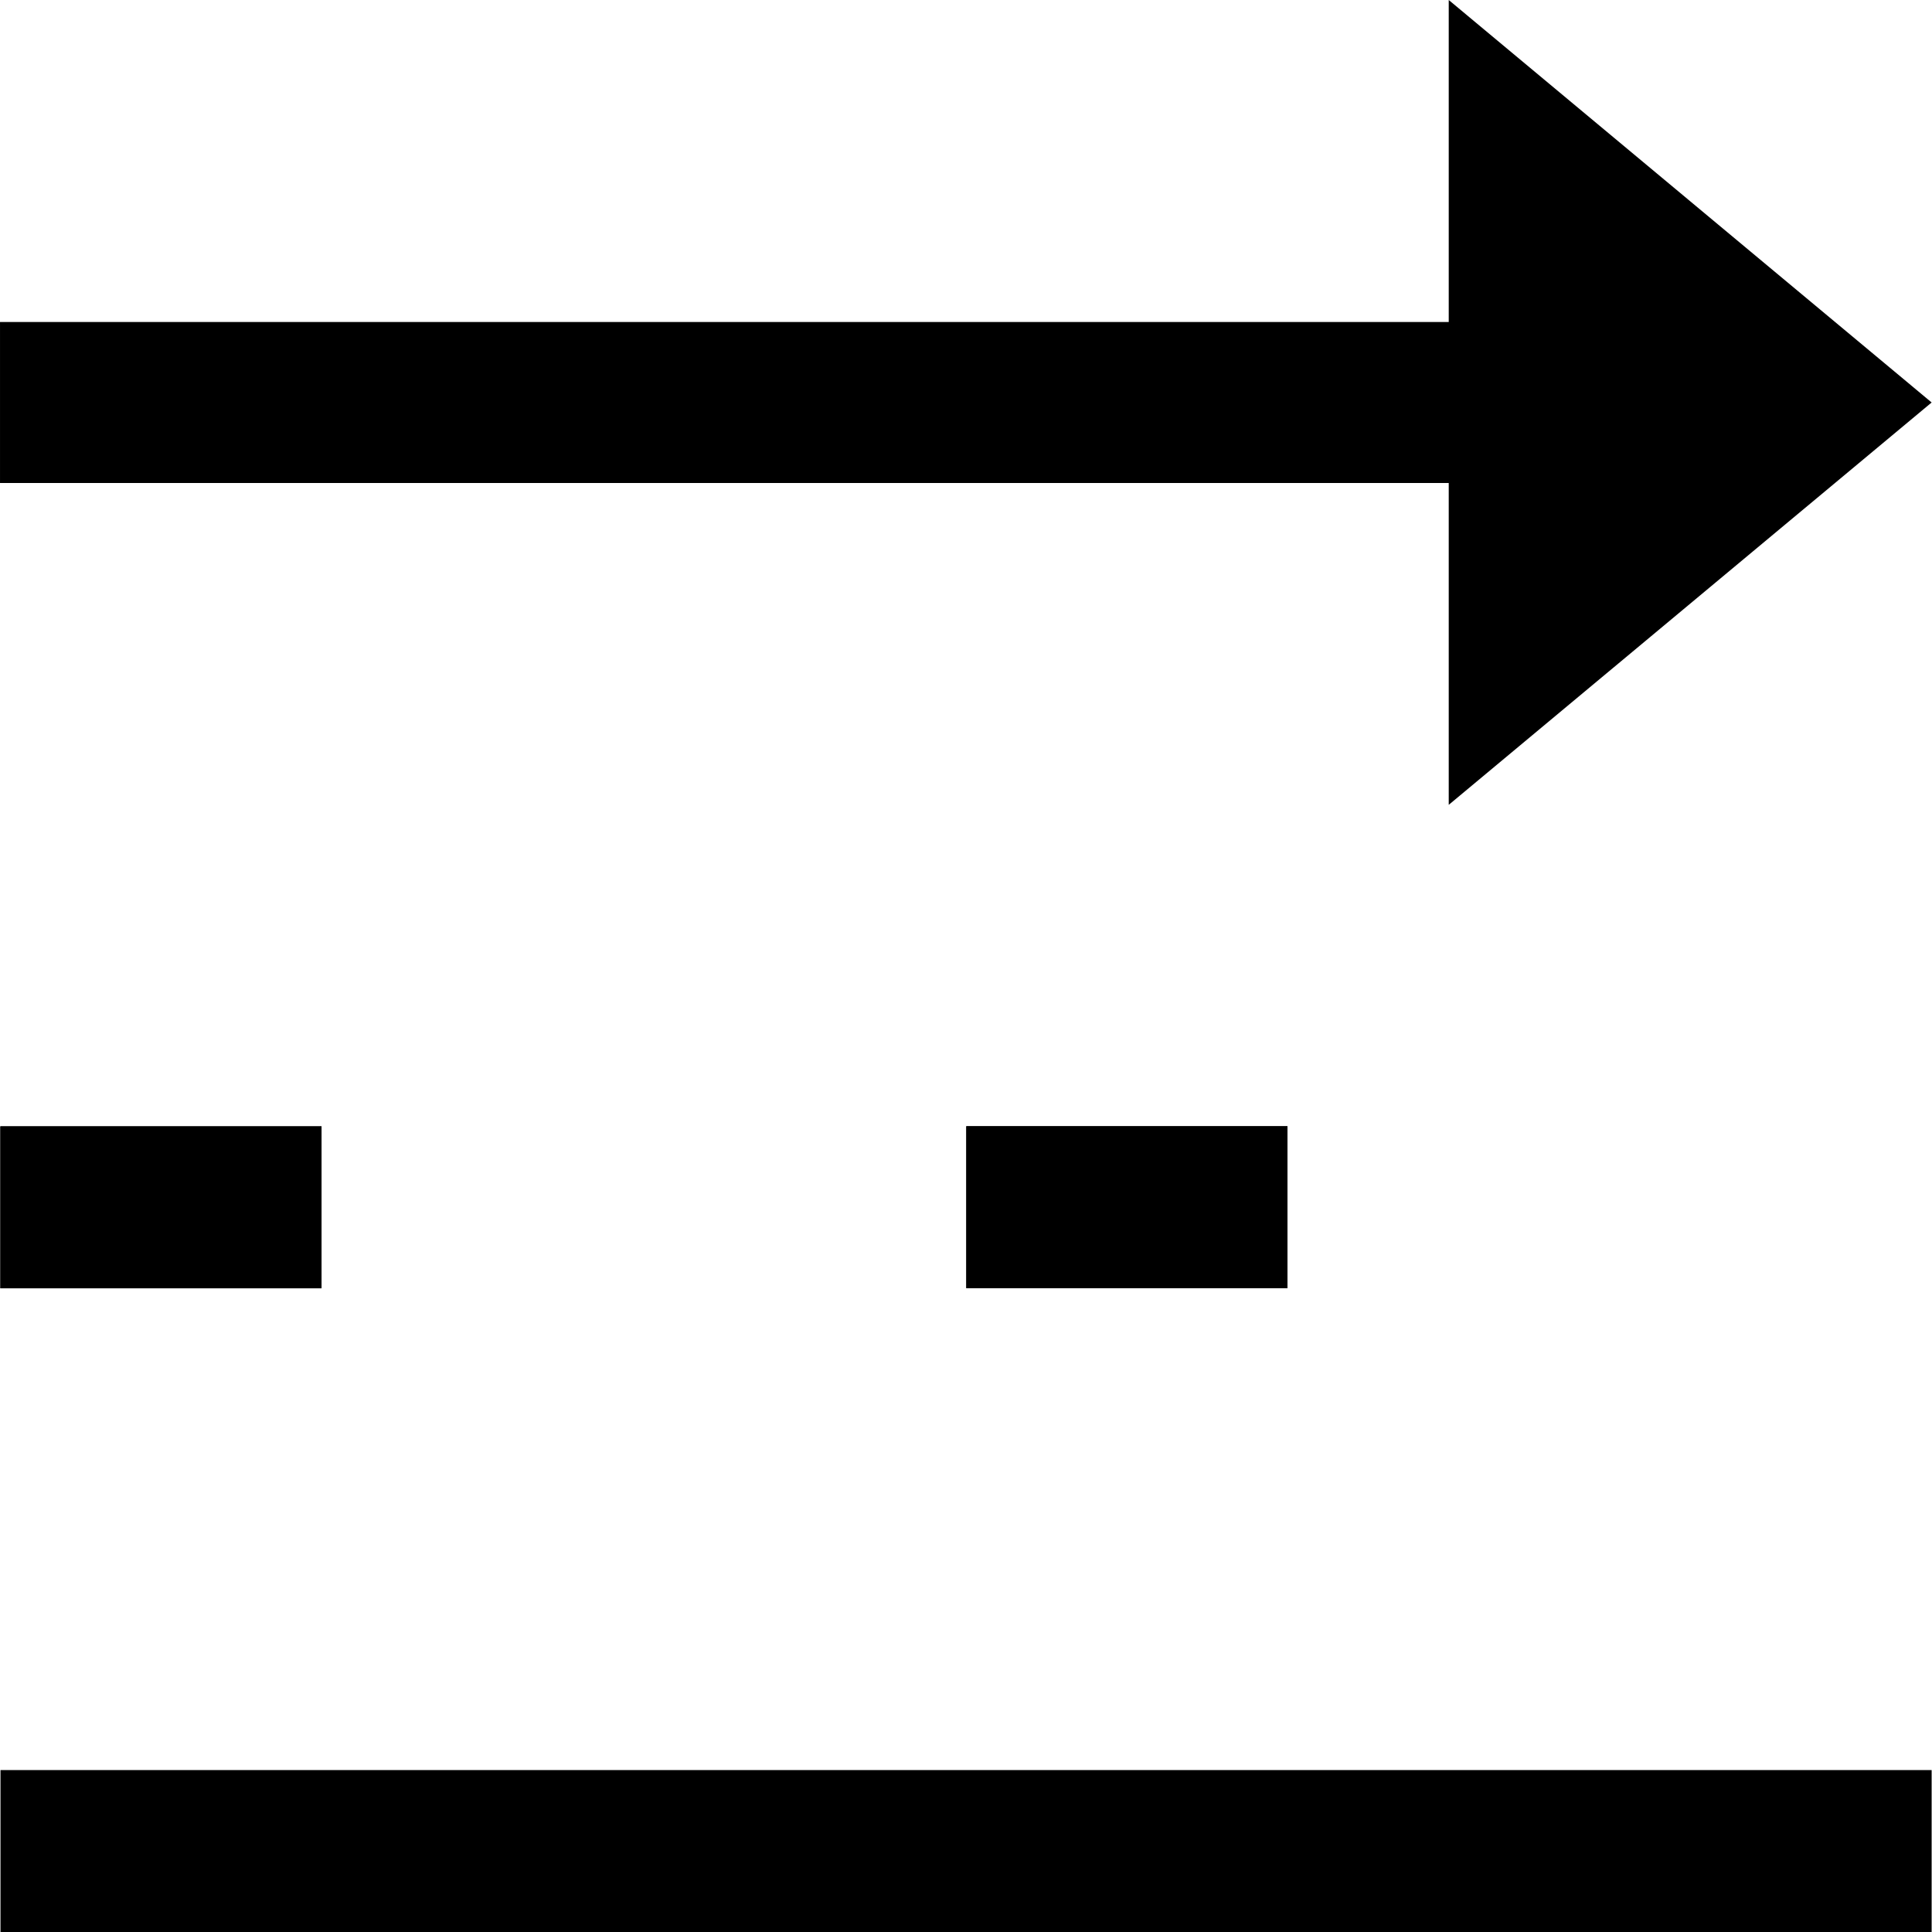
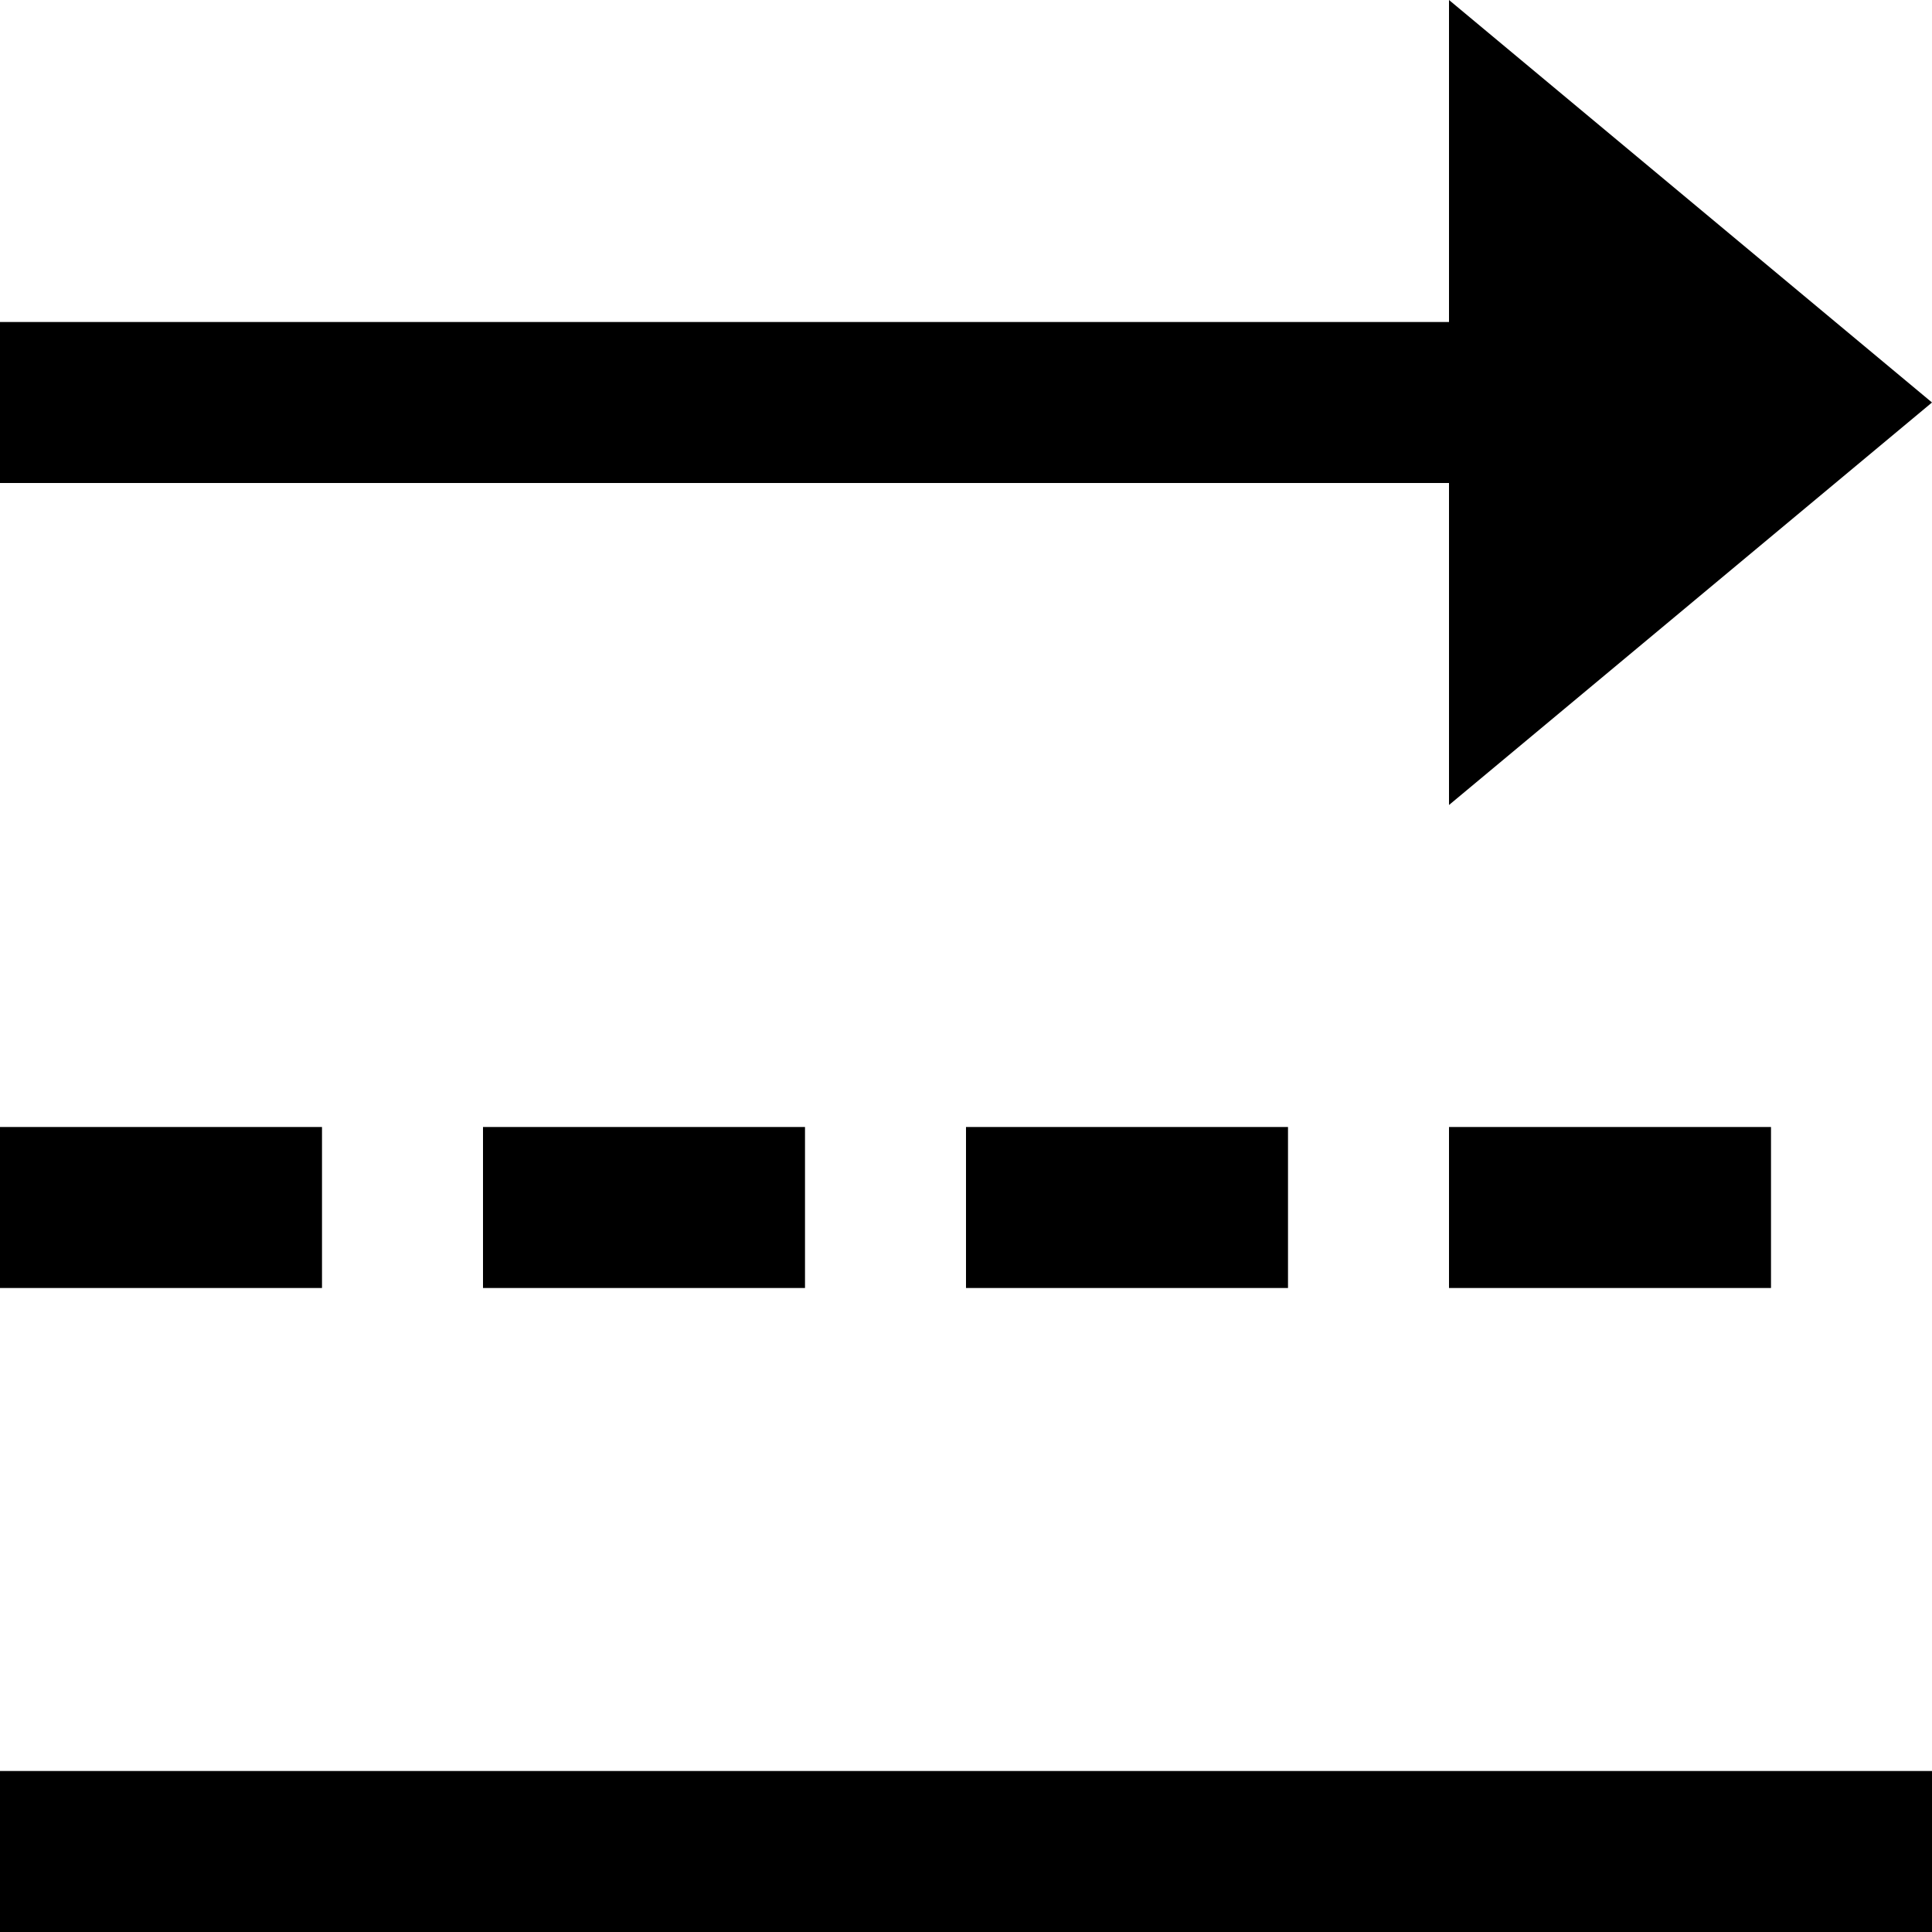
- <svg xmlns="http://www.w3.org/2000/svg" id="svg1" width="12" height="12.002">
-   <defs id="defs3">
- 
-   </defs>
-   <g id="object-stroke-style" transform="matrix(0.733476,0,0,0.741921,-520.6527,-29.6768)">
-     <path d="M 709.843,42.696 722.113,42.696 722.113,40 726.203,43.37 722.113,46.739 722.113,44.044 709.843,44.044 709.843,42.696 Z" id="rect12874" style="color:#000000;fill:#000000;fill-rule:evenodd" />
-     <path d="M 710.524,50.109 711.888,50.109" id="path10529" style="fill:none;stroke:#000000;stroke-width:1.356px;stroke-linecap:square" />
-     <path d="M 718.705,50.108 720.069,50.108" id="use10533" style="fill:none;stroke:#000000;stroke-width:1.356px;stroke-linecap:square" />
-     <path d="M 718.705,50.108 720.069,50.108" id="use10535" style="fill:none;stroke:#000000;stroke-width:1.356px;stroke-linecap:square" transform="matrix(1,0,0,1,0,0)" />
-     <path d="M 710.525,55.499 725.525,55.499" id="path10541" style="fill:none;stroke:#000000;stroke-width:1.356px;stroke-linecap:square" />
-     <path d="M 710.524,50.109 711.888,50.109" id="use4611" style="fill:none;stroke:#000000;stroke-width:1.356px;stroke-linecap:square" transform="matrix(1,0,0,1,0,0)" />
+ <svg xmlns="http://www.w3.org/2000/svg" width="12" height="12">
+   <g id="object-stroke-style">
+     <path d="m 0,11.5 12,0" style="fill:none;stroke:black" />
+     <path d="m 0, 7.5 12,0" style="fill:none;stroke:black;stroke-dasharray:2 1" />
+     <path d="m 0,2 h 9 v -2 l 3,2.5 -3,2.5 v -2 h -9 z" />
  </g>
</svg>
